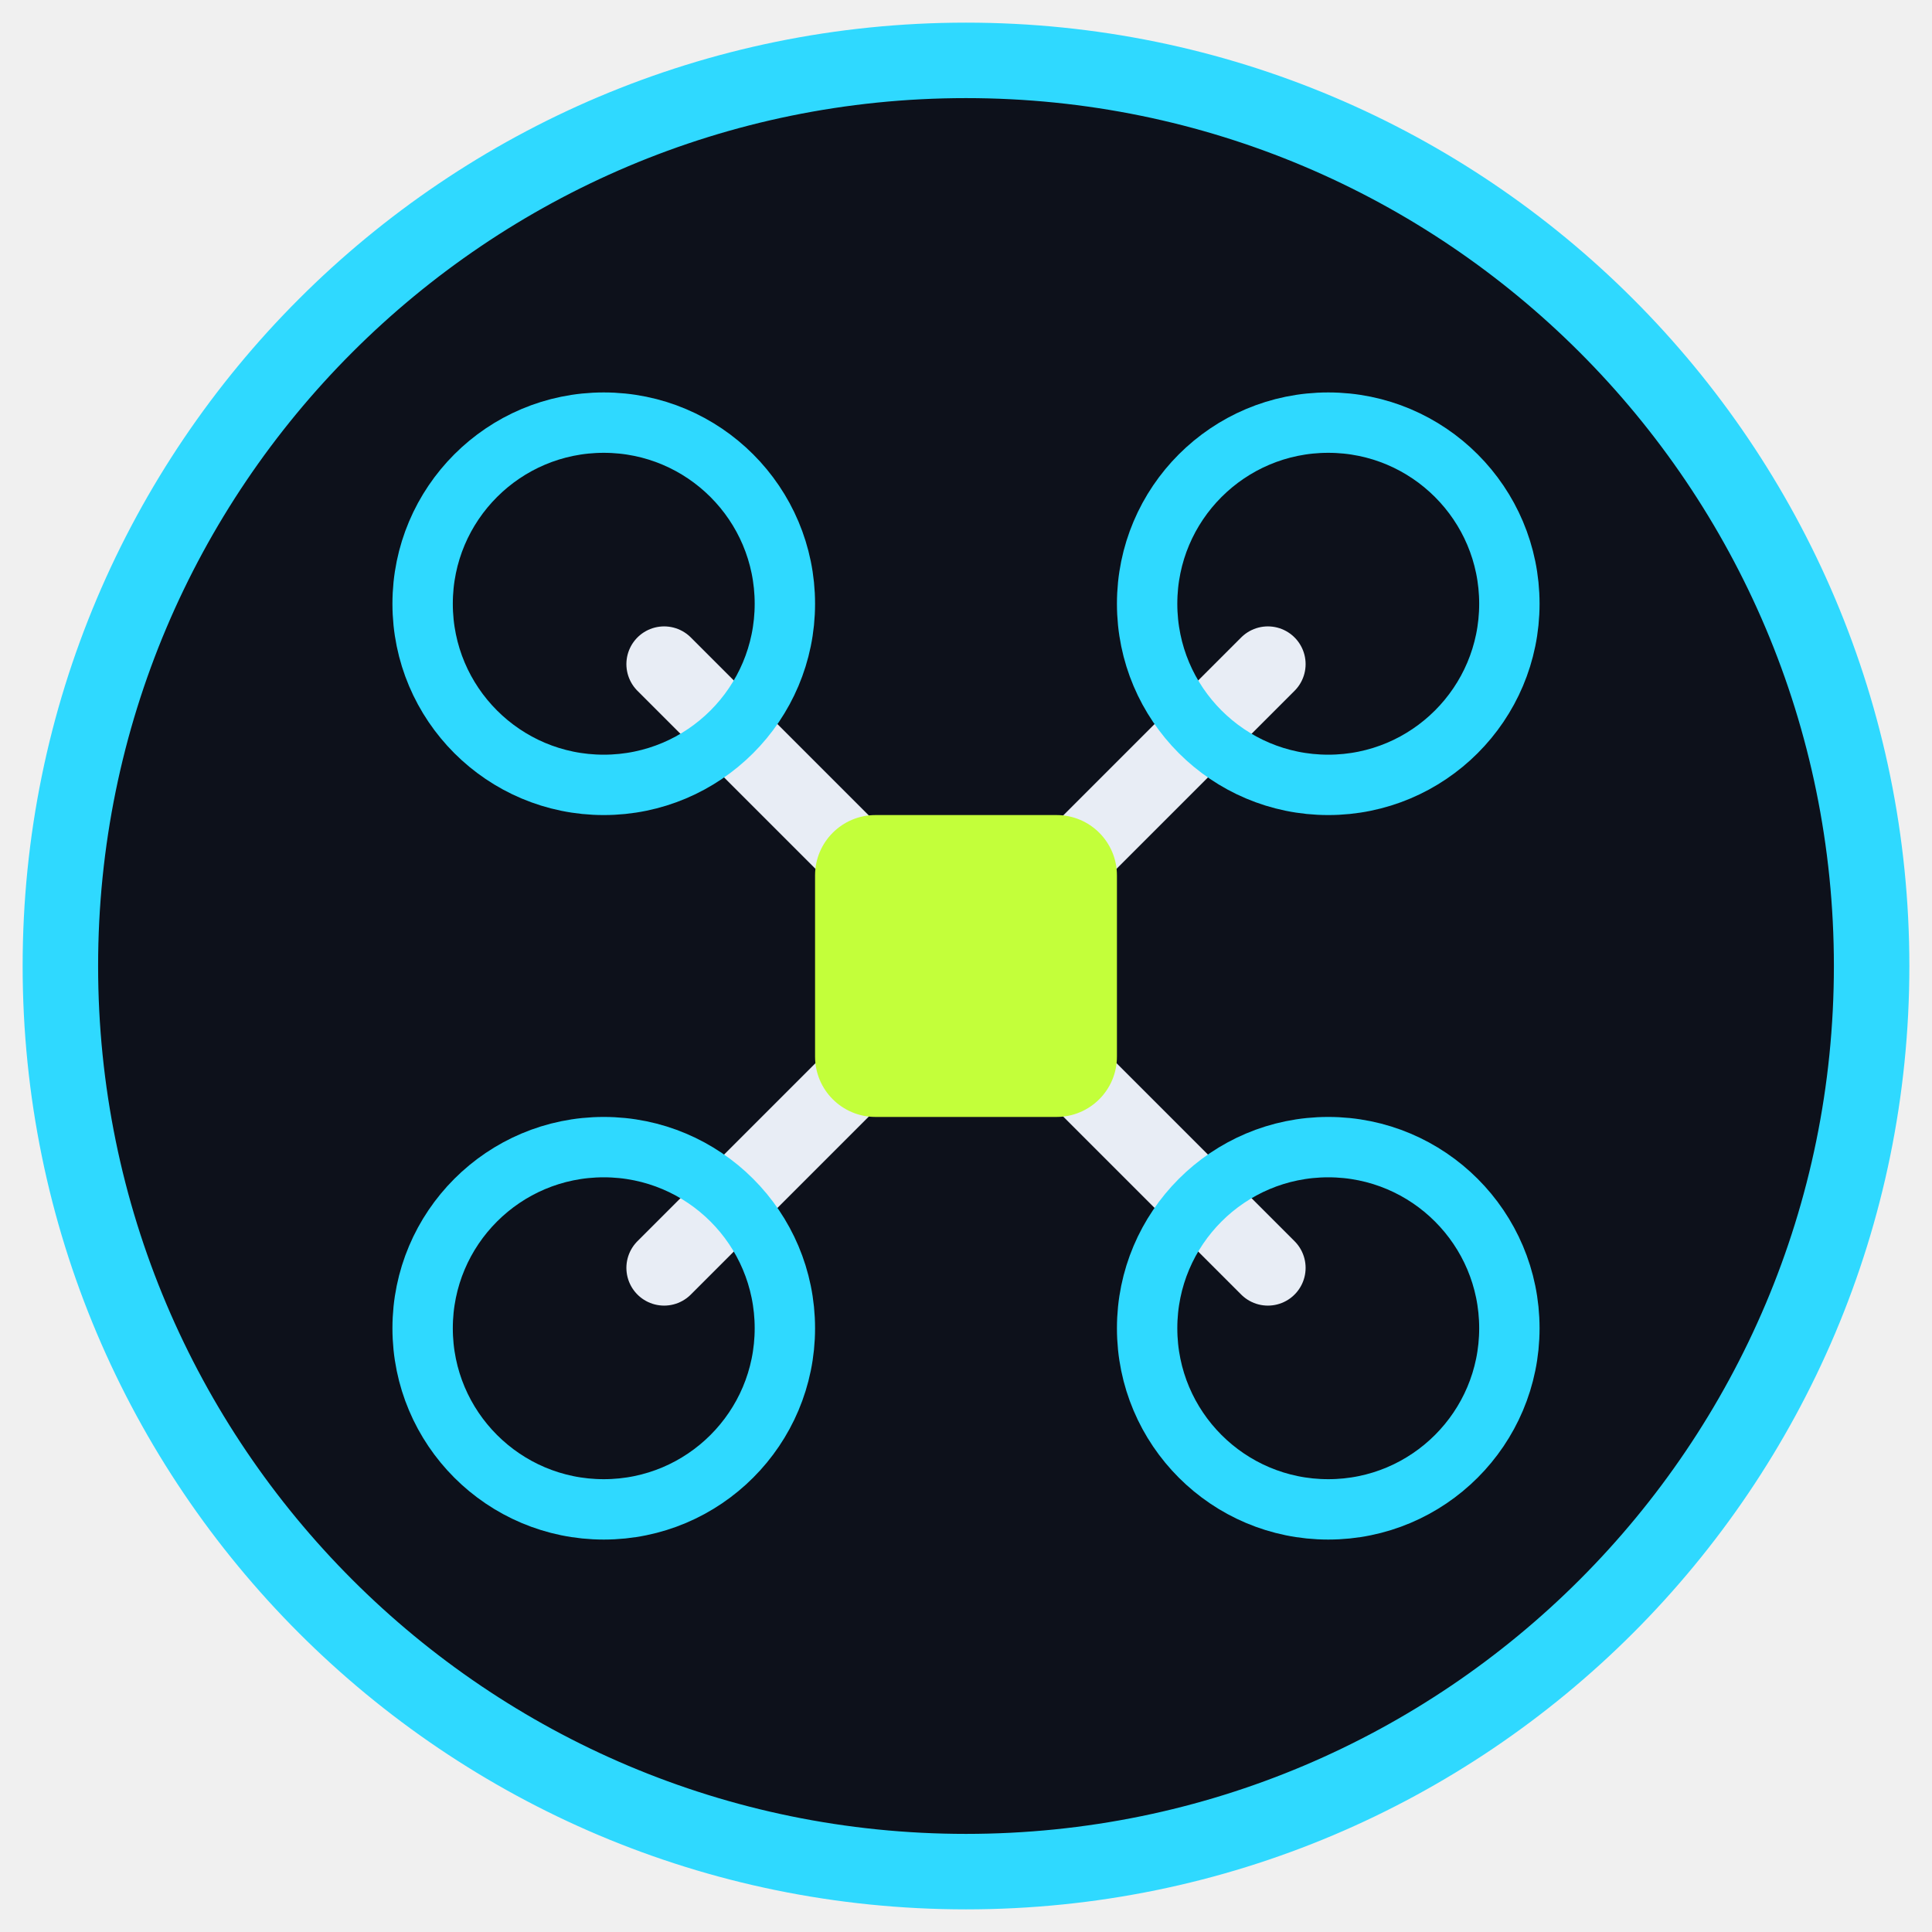
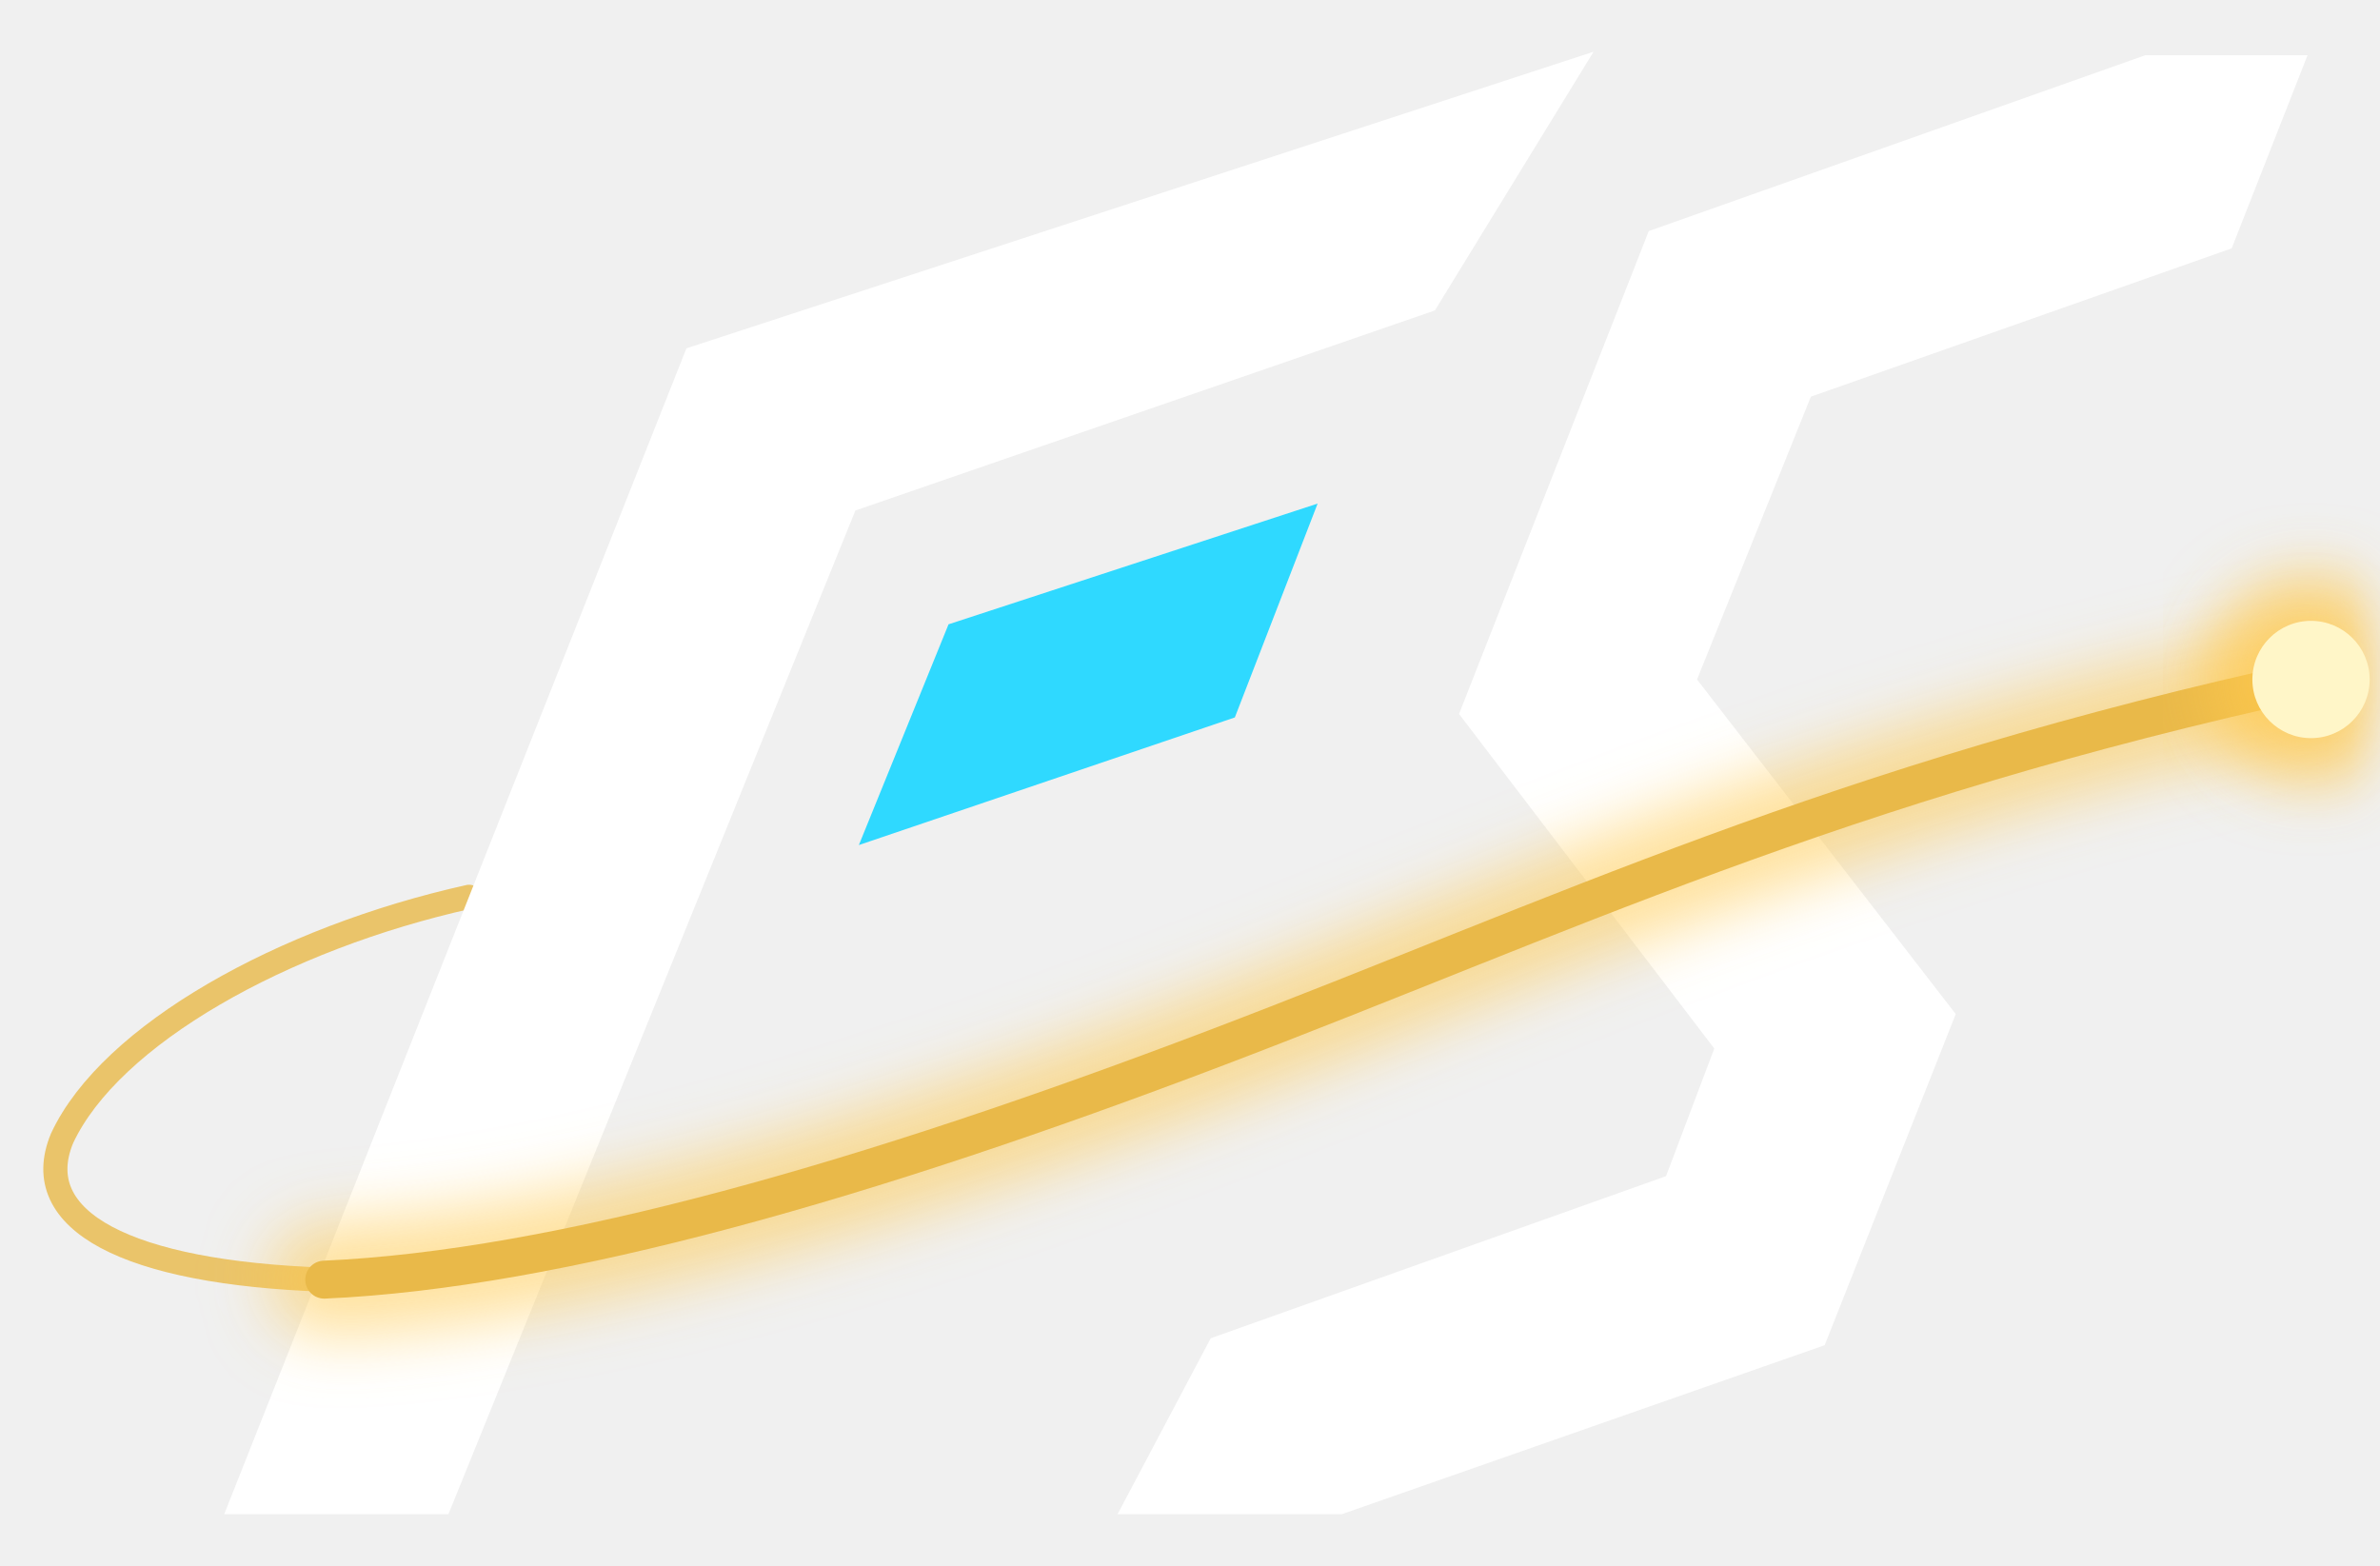
- <svg xmlns="http://www.w3.org/2000/svg" viewBox="0 0 64 64" fill="none">
-   <circle cx="32" cy="32" r="30" fill="#0d111b" stroke="#2fd9ff" stroke-width="2.5" />
-   <g stroke="#e8edf5" stroke-width="2.5" stroke-linecap="round">
-     <path d="M22 22l20 20M42 22L22 42" />
-   </g>
-   <g stroke="#2fd9ff" stroke-width="2">
-     <circle cx="20" cy="20" r="6" />
-     <circle cx="44" cy="20" r="6" />
-     <circle cx="20" cy="44" r="6" />
-     <circle cx="44" cy="44" r="6" />
-   </g>
-   <rect x="27" y="27" width="10" height="10" rx="2" fill="#c3ff3a" />
+ <svg xmlns="http://www.w3.org/2000/svg" viewBox="168 148 690 454" role="img" aria-label="Free Sky Ukraine">
+   <defs>
+     <filter id="smg" x="-20%" y="-50%" width="140%" height="200%">
+       <feGaussianBlur stdDeviation="9" />
+     </filter>
+     <radialGradient id="smh">
+       <stop offset="0" stop-color="#ffc94d" stop-opacity=".55" />
+       <stop offset="1" stop-color="#ffc94d" stop-opacity="0" />
+     </radialGradient>
+   </defs>
+   <path d="M304 408 C250 420 200 448 186 478 C176 502 205 517 262 519" fill="none" stroke="#e9b949" stroke-width="7" stroke-linecap="round" opacity=".8" />
+   <path d="M630 163 L367 249 L233 587 L298 587 L416 296 L584 238 Z" fill="#ffffff" />
+   <path d="M790 164 L837 164 L815 220 L693 263 L660 345 L735 442 L697 538 L557 587 L492 587 L519 536 L651 489 L665 452 L591 355 L646 215 Z" fill="#ffffff" />
+   <path d="M550 294 L443 329 L417 393 L526 356 Z" fill="#2fd9ff" />
+   <path d="M262 519 C330 516 420 490 520 452 S700 375 838 345" fill="none" stroke="#ffc94d" stroke-width="33" stroke-linecap="round" opacity=".55" filter="url(#smg)" />
+   <path d="M262 519 C330 516 420 490 520 452 S700 375 838 345" fill="none" stroke="#e9b949" stroke-width="11" stroke-linecap="round" />
+   <circle cx="838" cy="345" r="30.6" fill="#ffc94d" opacity=".7" filter="url(#smg)" />
+   <circle cx="838" cy="345" r="17" fill="#fff6c8" />
</svg>
